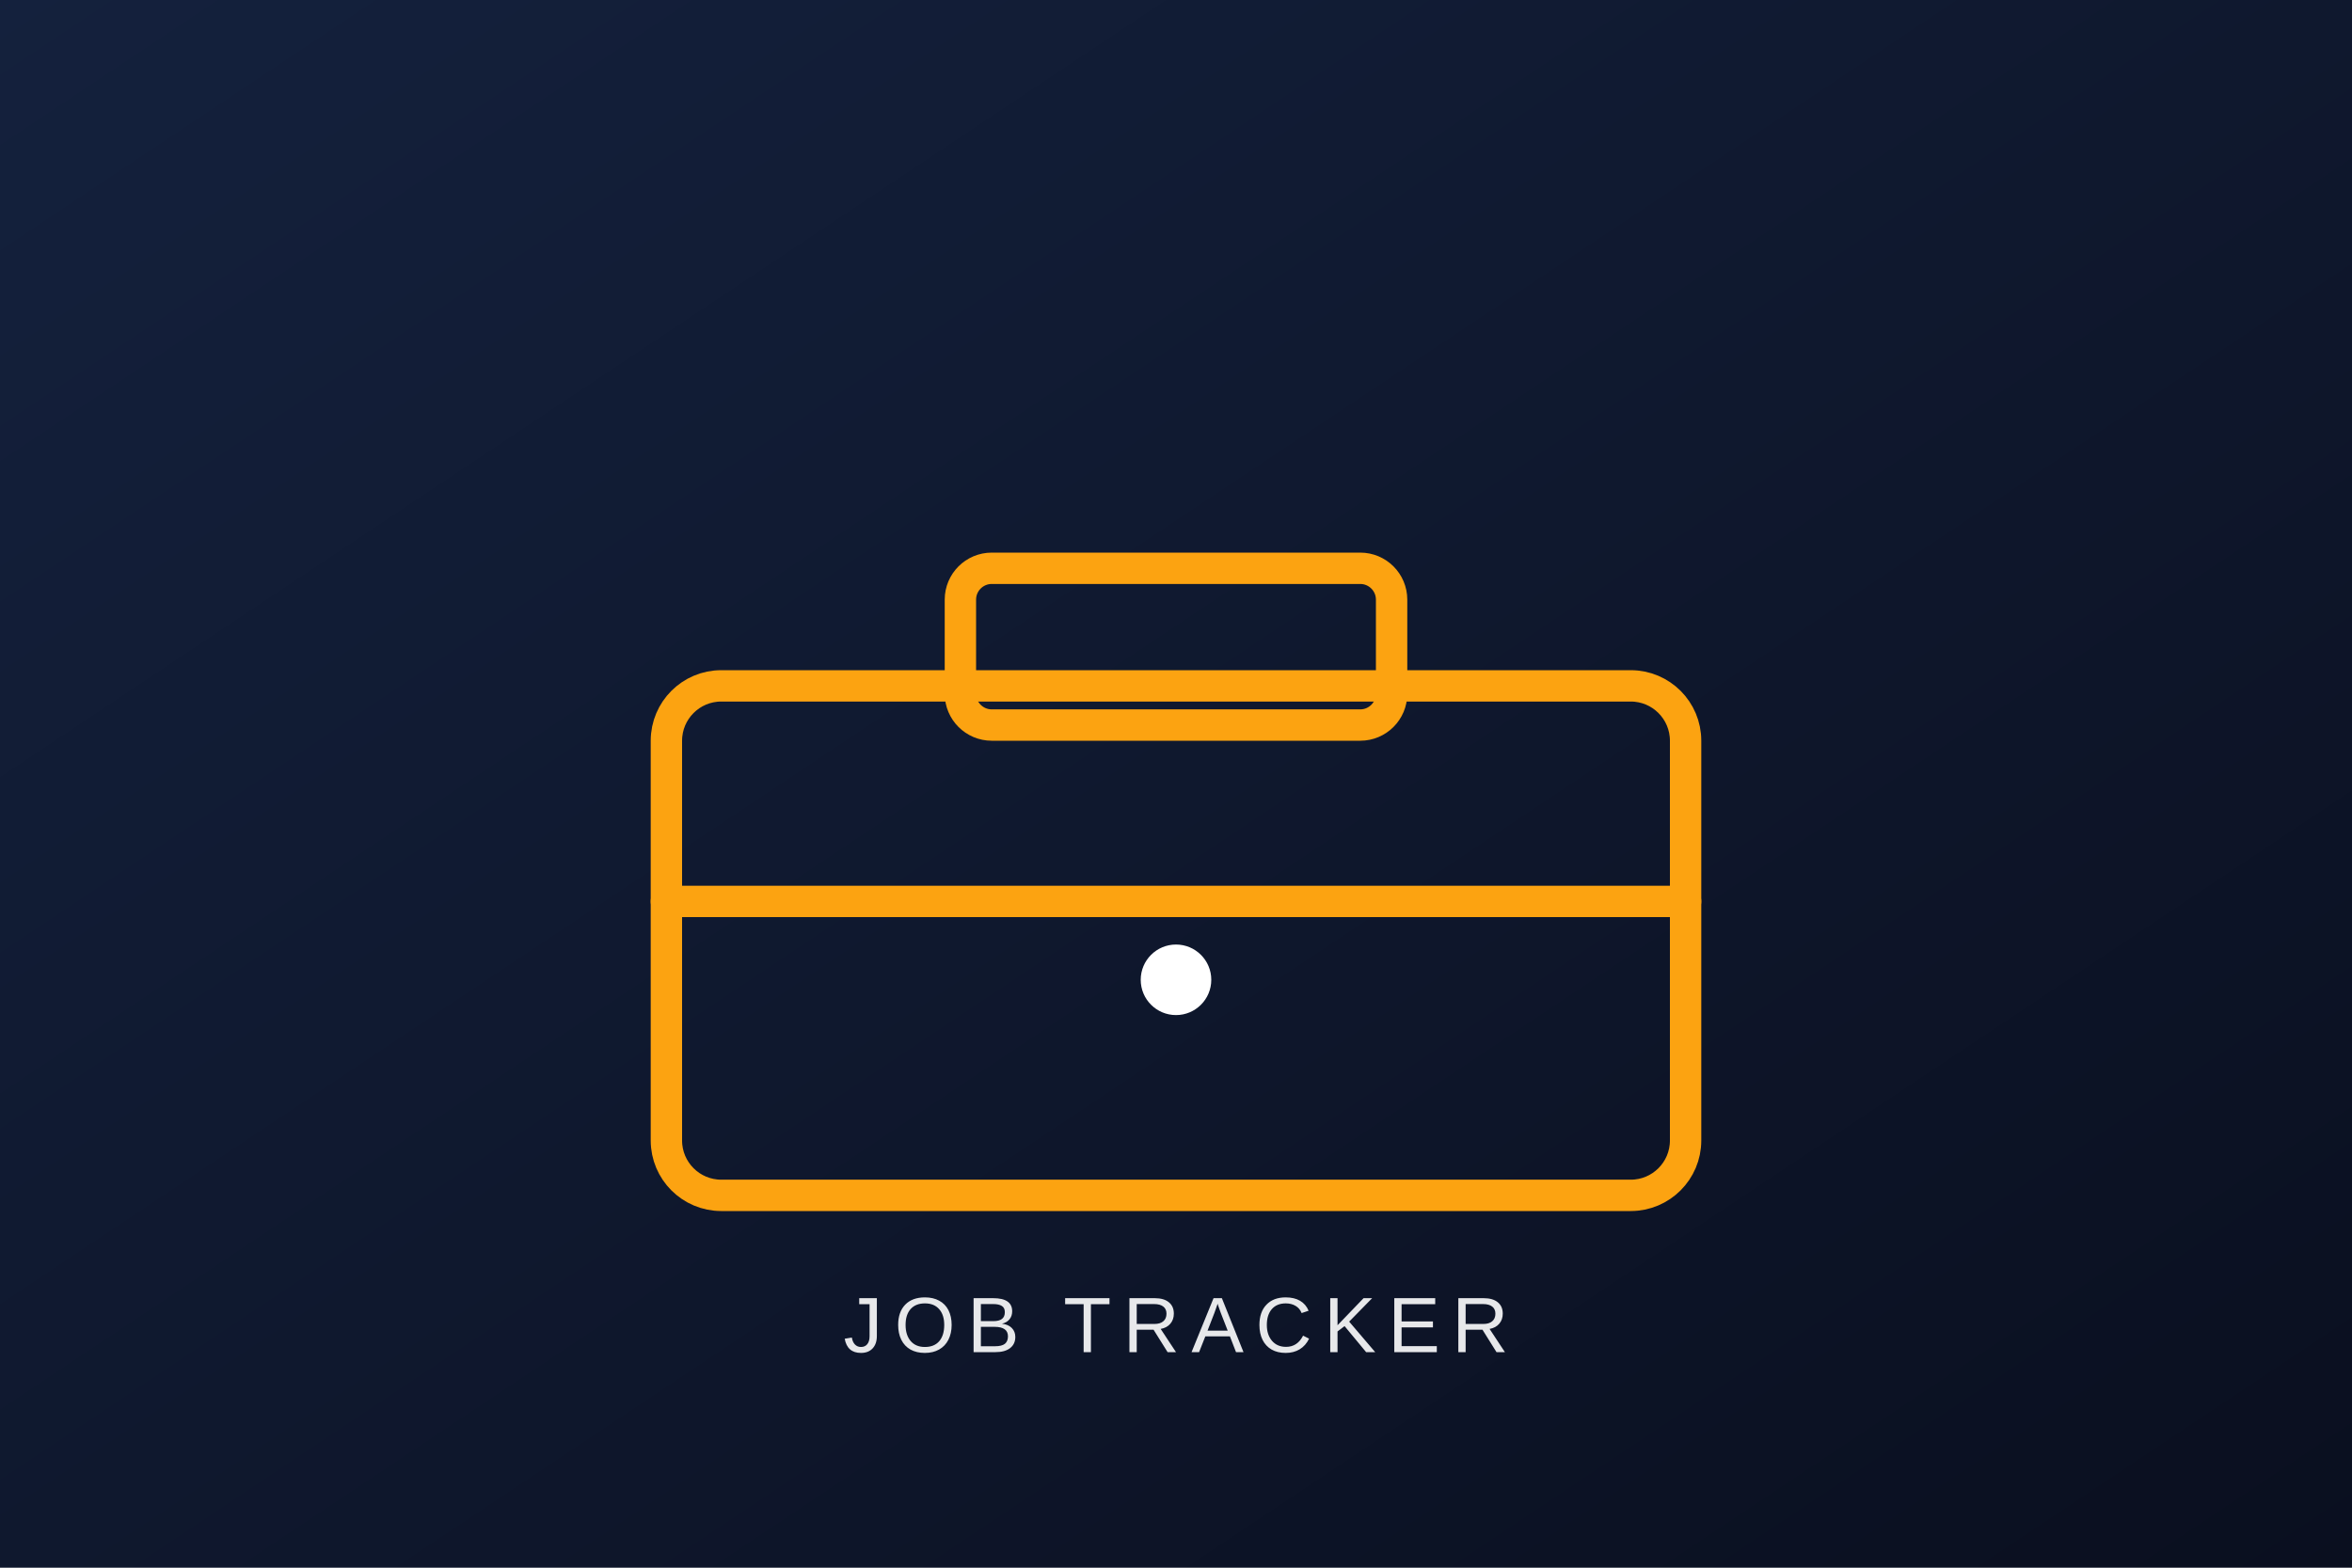
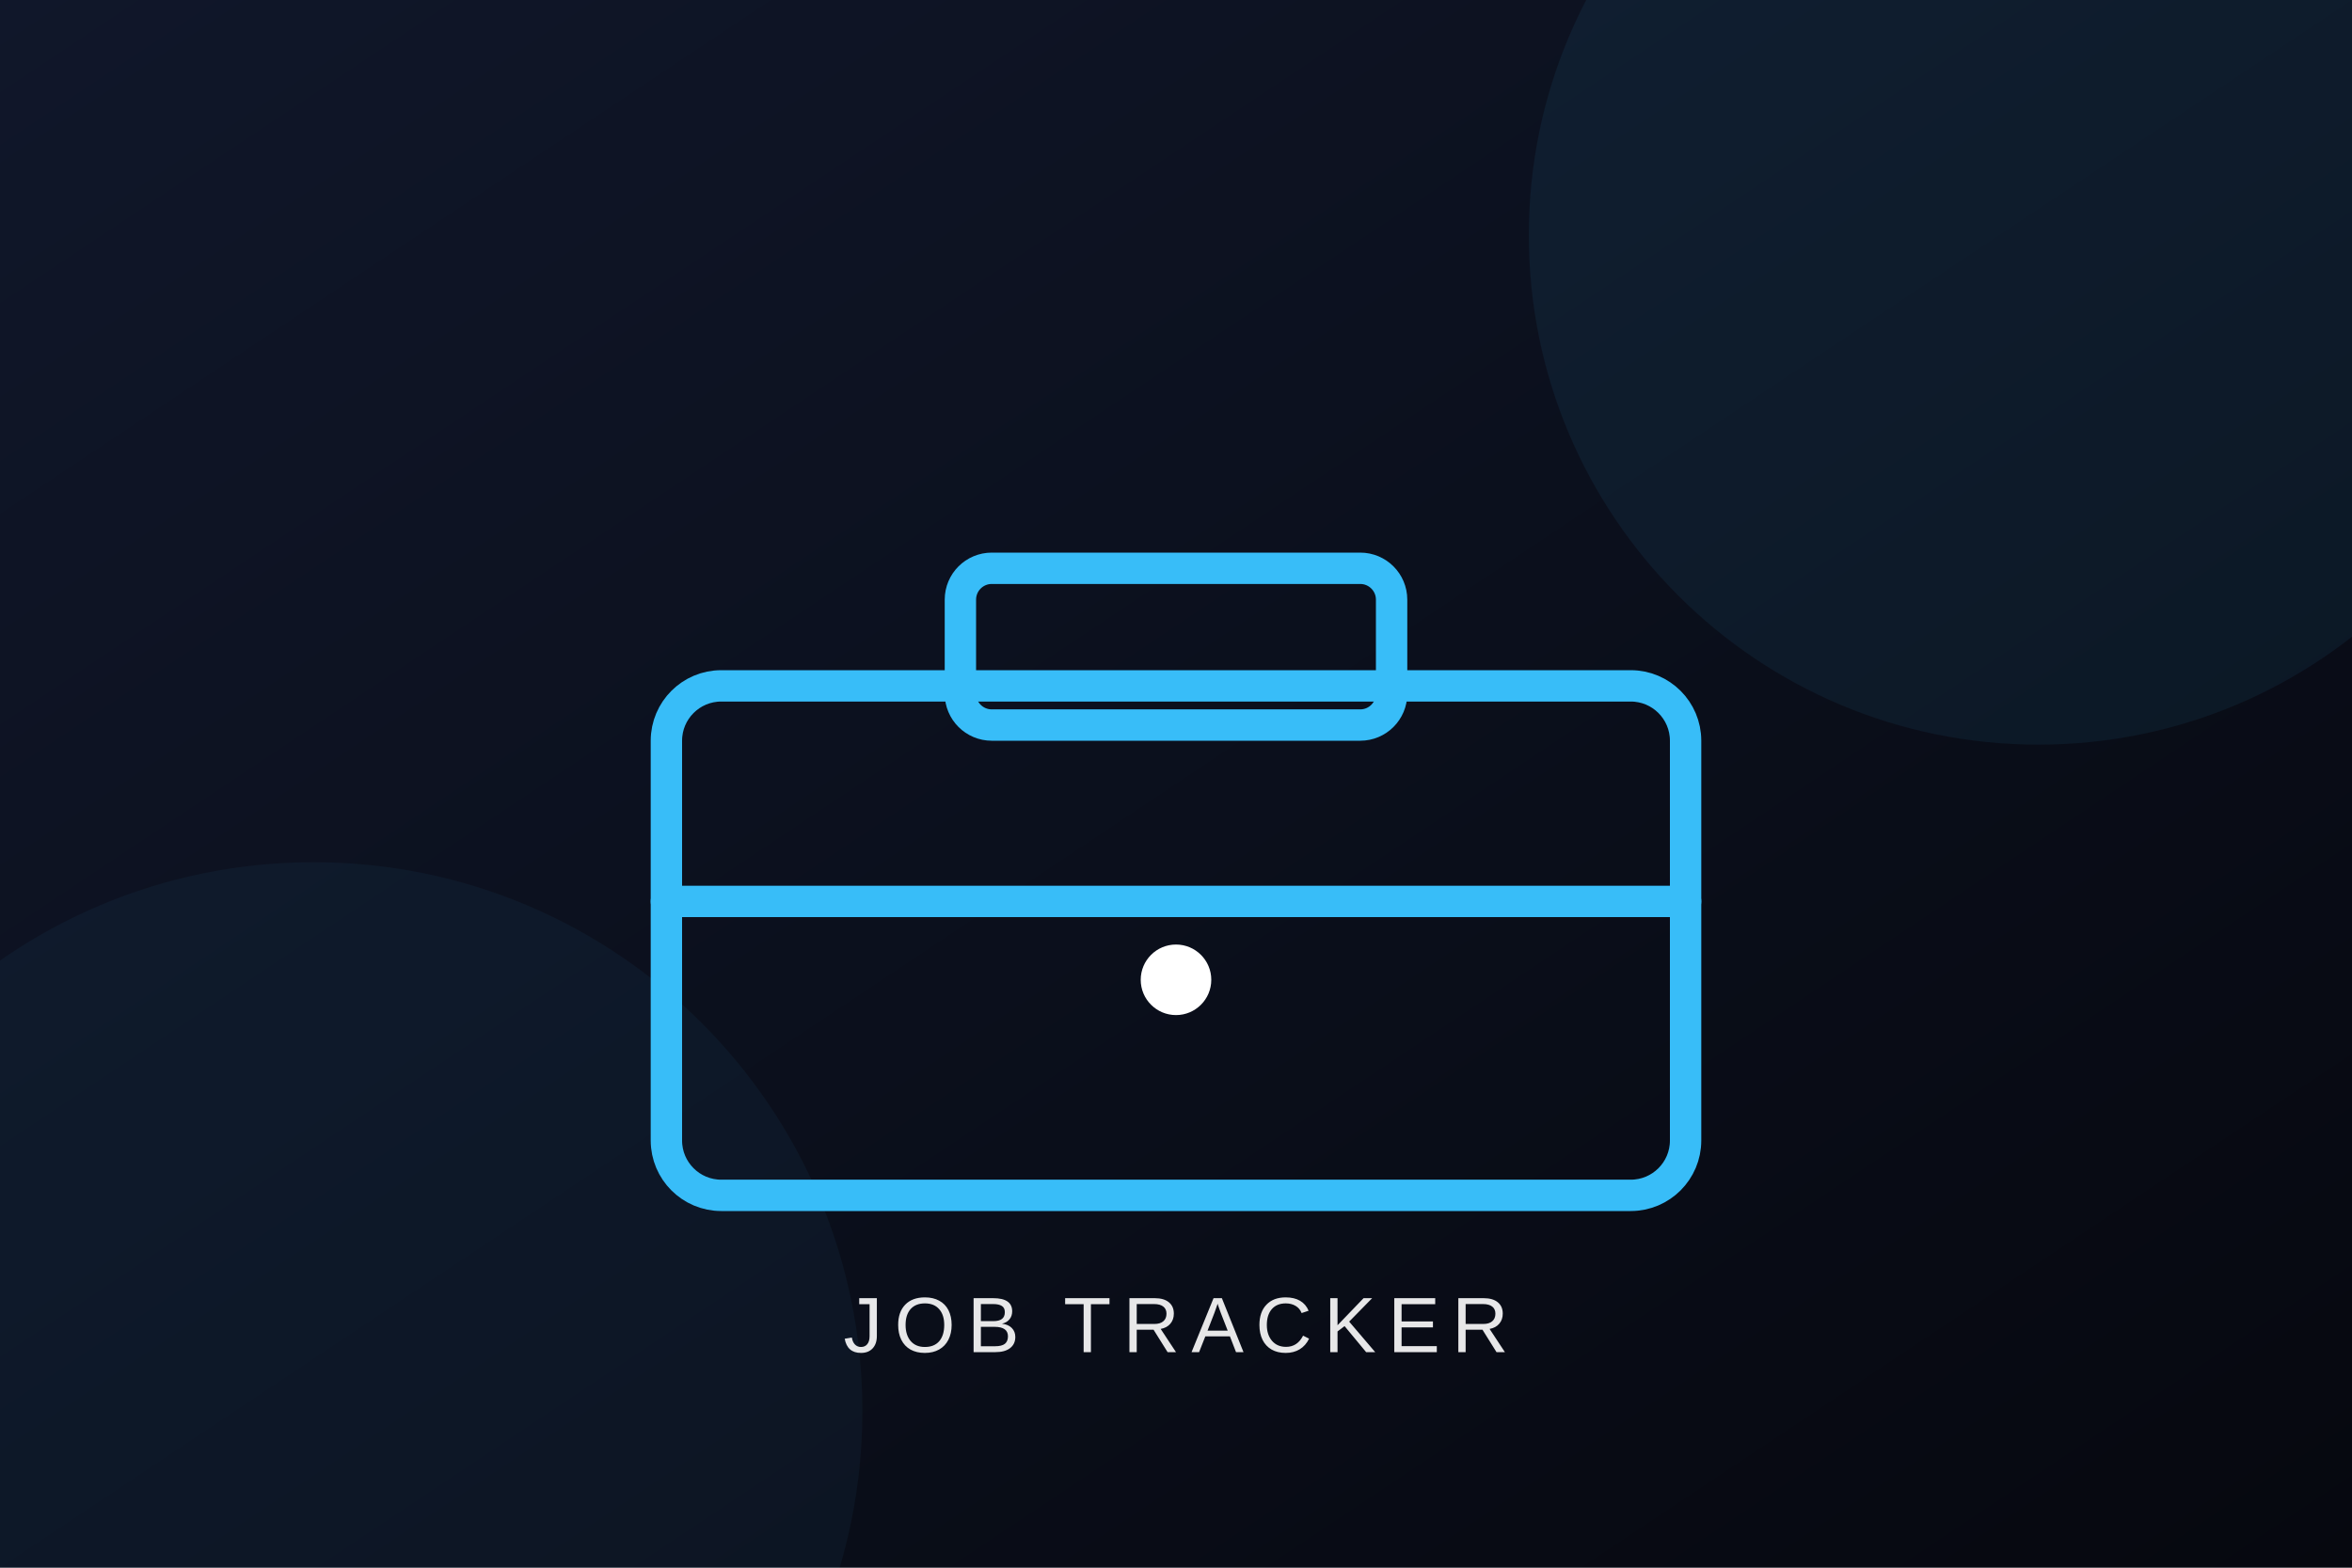
<svg xmlns="http://www.w3.org/2000/svg" width="600" height="400" viewBox="0 0 600 400">
  <defs>
    <linearGradient id="bg" x1="0" y1="0" x2="1" y2="1">
-       <stop offset="0" stop-color="#14213d" />
-       <stop offset="1" stop-color="#0a0f1f" />
+       <stop offset="0" stop-color="#10172a" />
+       <stop offset="1" stop-color="#06080f" />
    </linearGradient>
  </defs>
  <rect width="600" height="400" fill="url(#bg)" />
-   <g fill="none" stroke="#fca311" stroke-width="8" stroke-linecap="round" stroke-linejoin="round">
+   <circle cx="520" cy="60" r="130" fill="#38bdf8" opacity="0.07" />
+   <circle cx="80" cy="360" r="140" fill="#38bdf8" opacity="0.05" />
+   <g fill="none" stroke="#38bdf8" stroke-width="8" stroke-linecap="round" stroke-linejoin="round">
    <rect x="170" y="175" width="260" height="130" rx="14" />
    <rect x="245" y="145" width="110" height="40" rx="8" />
    <line x1="170" y1="230" x2="430" y2="230" />
  </g>
  <circle cx="300" cy="250" r="9" fill="#fff" />
  <text x="300" y="345" font-family="Raleway, Arial, sans-serif" font-size="20" fill="#ffffff" opacity="0.9" text-anchor="middle" letter-spacing="3">JOB TRACKER</text>
</svg>
